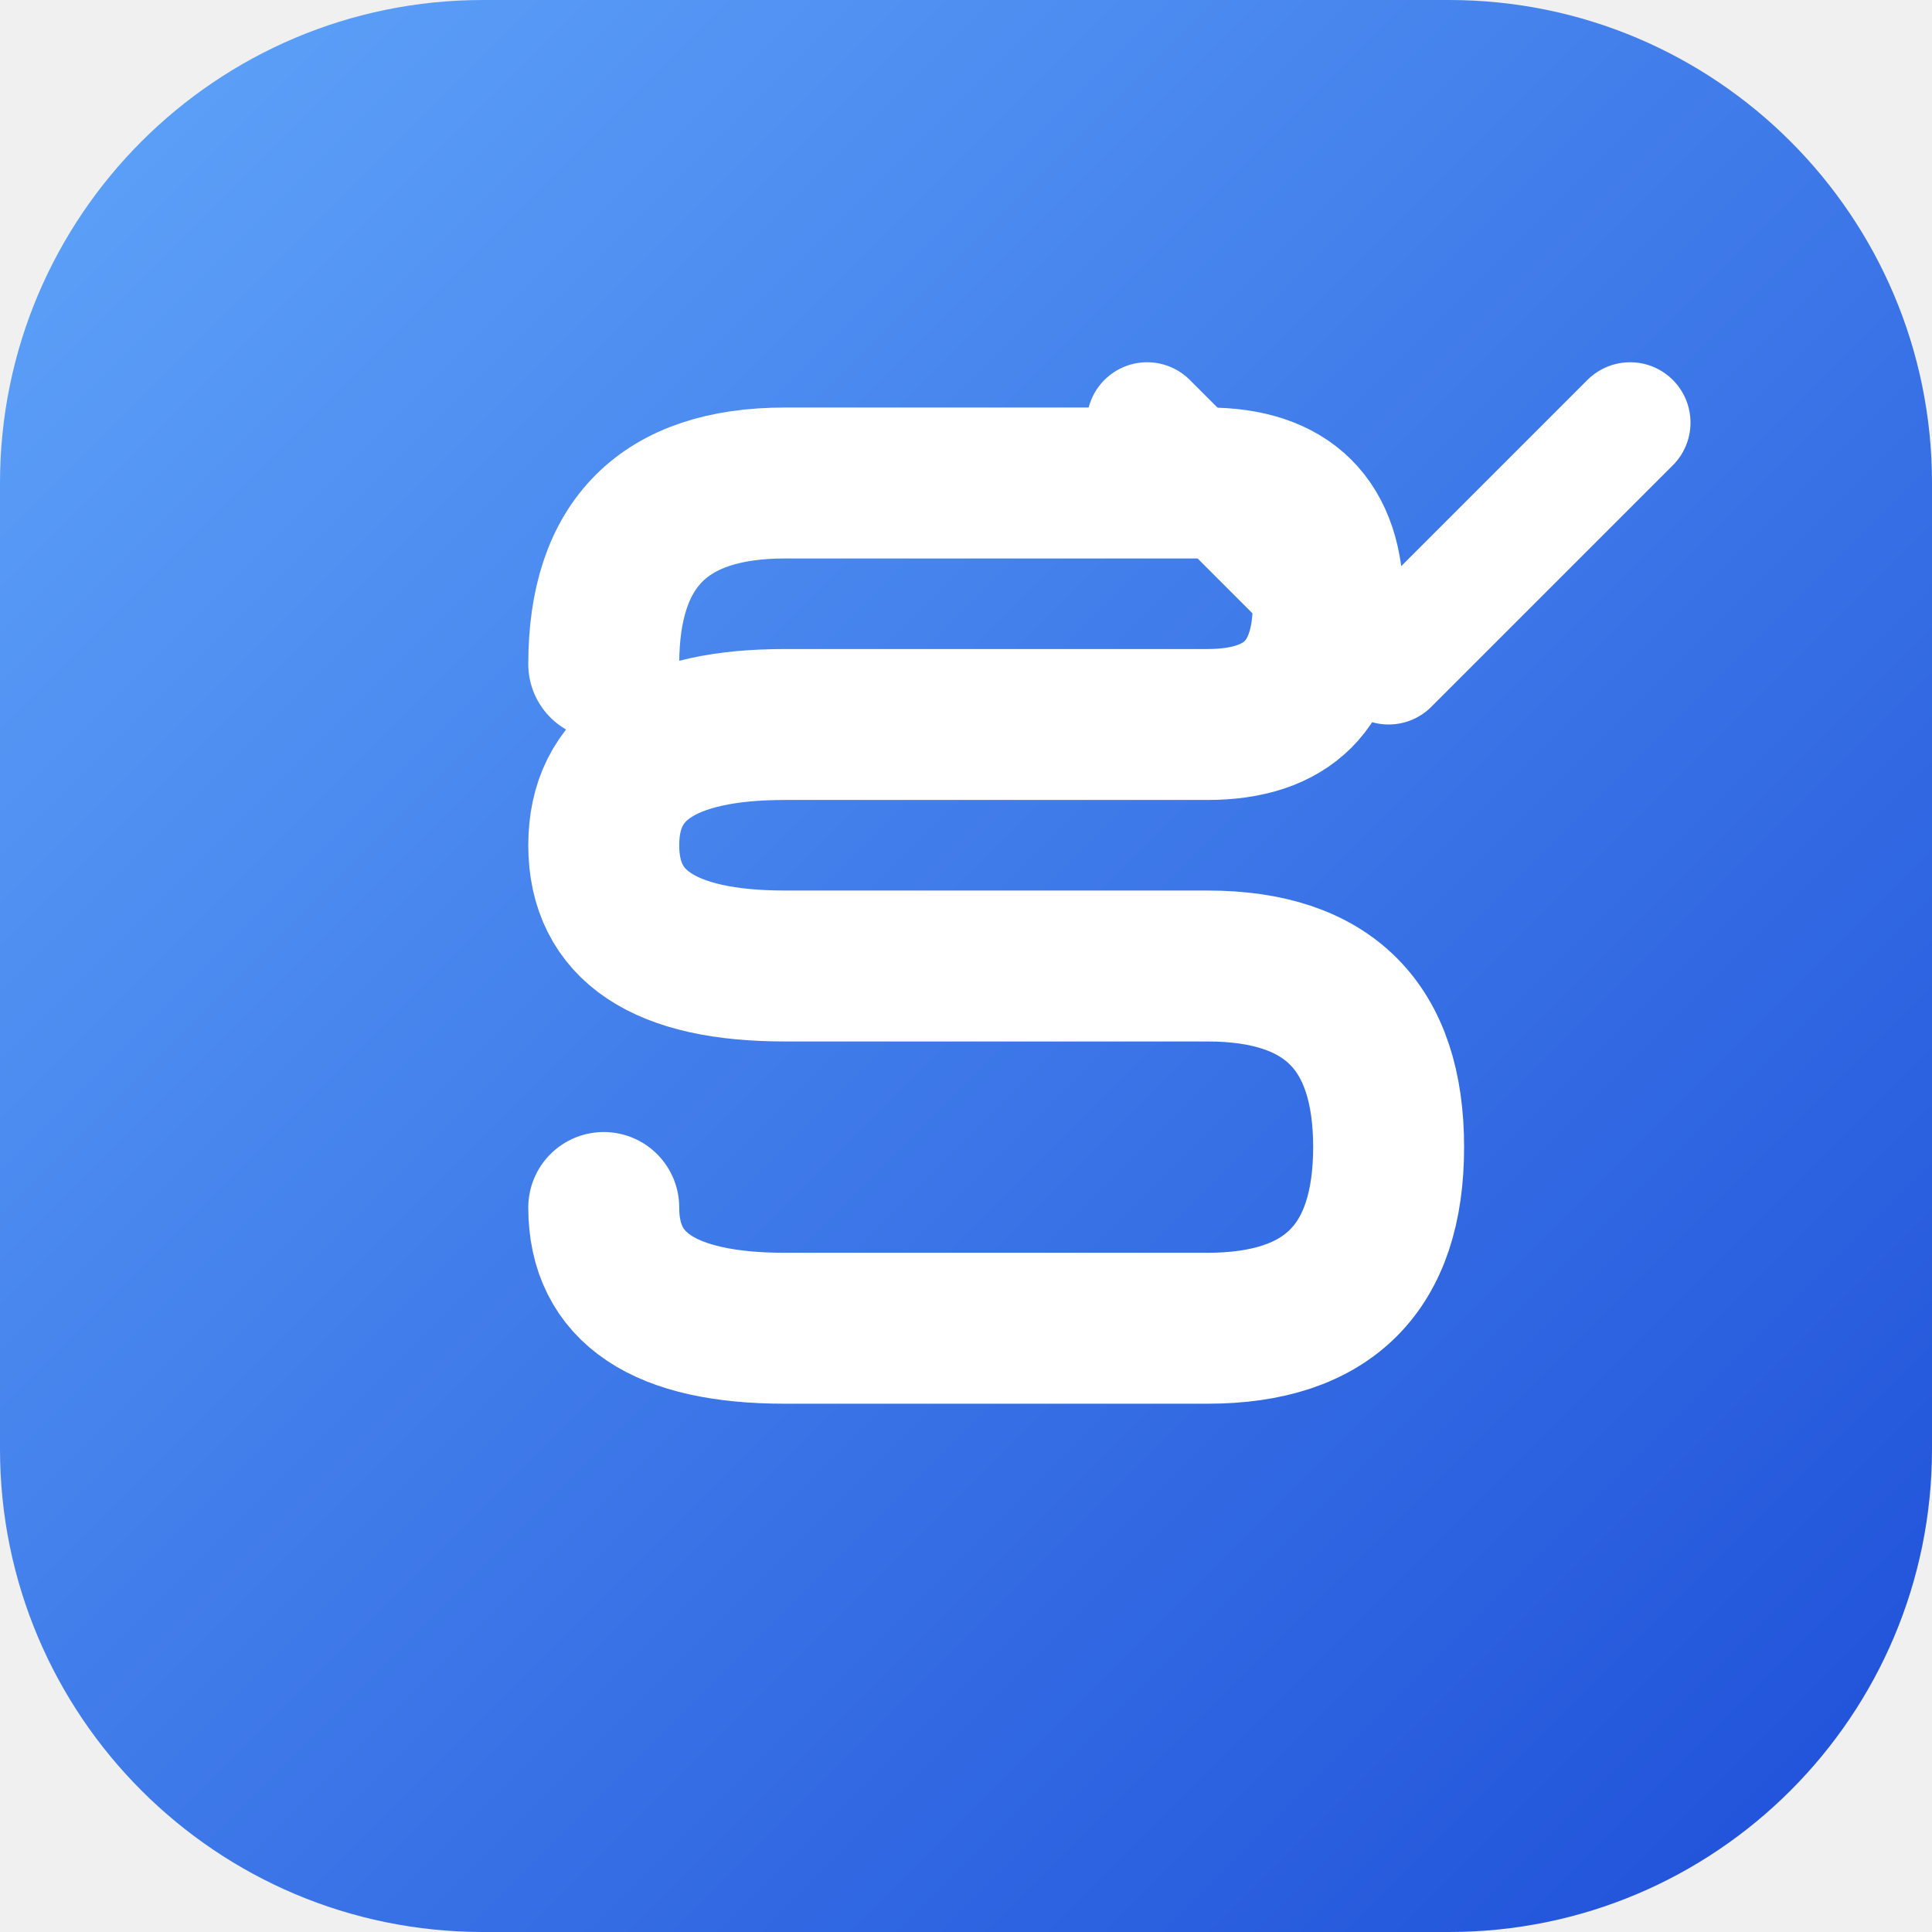
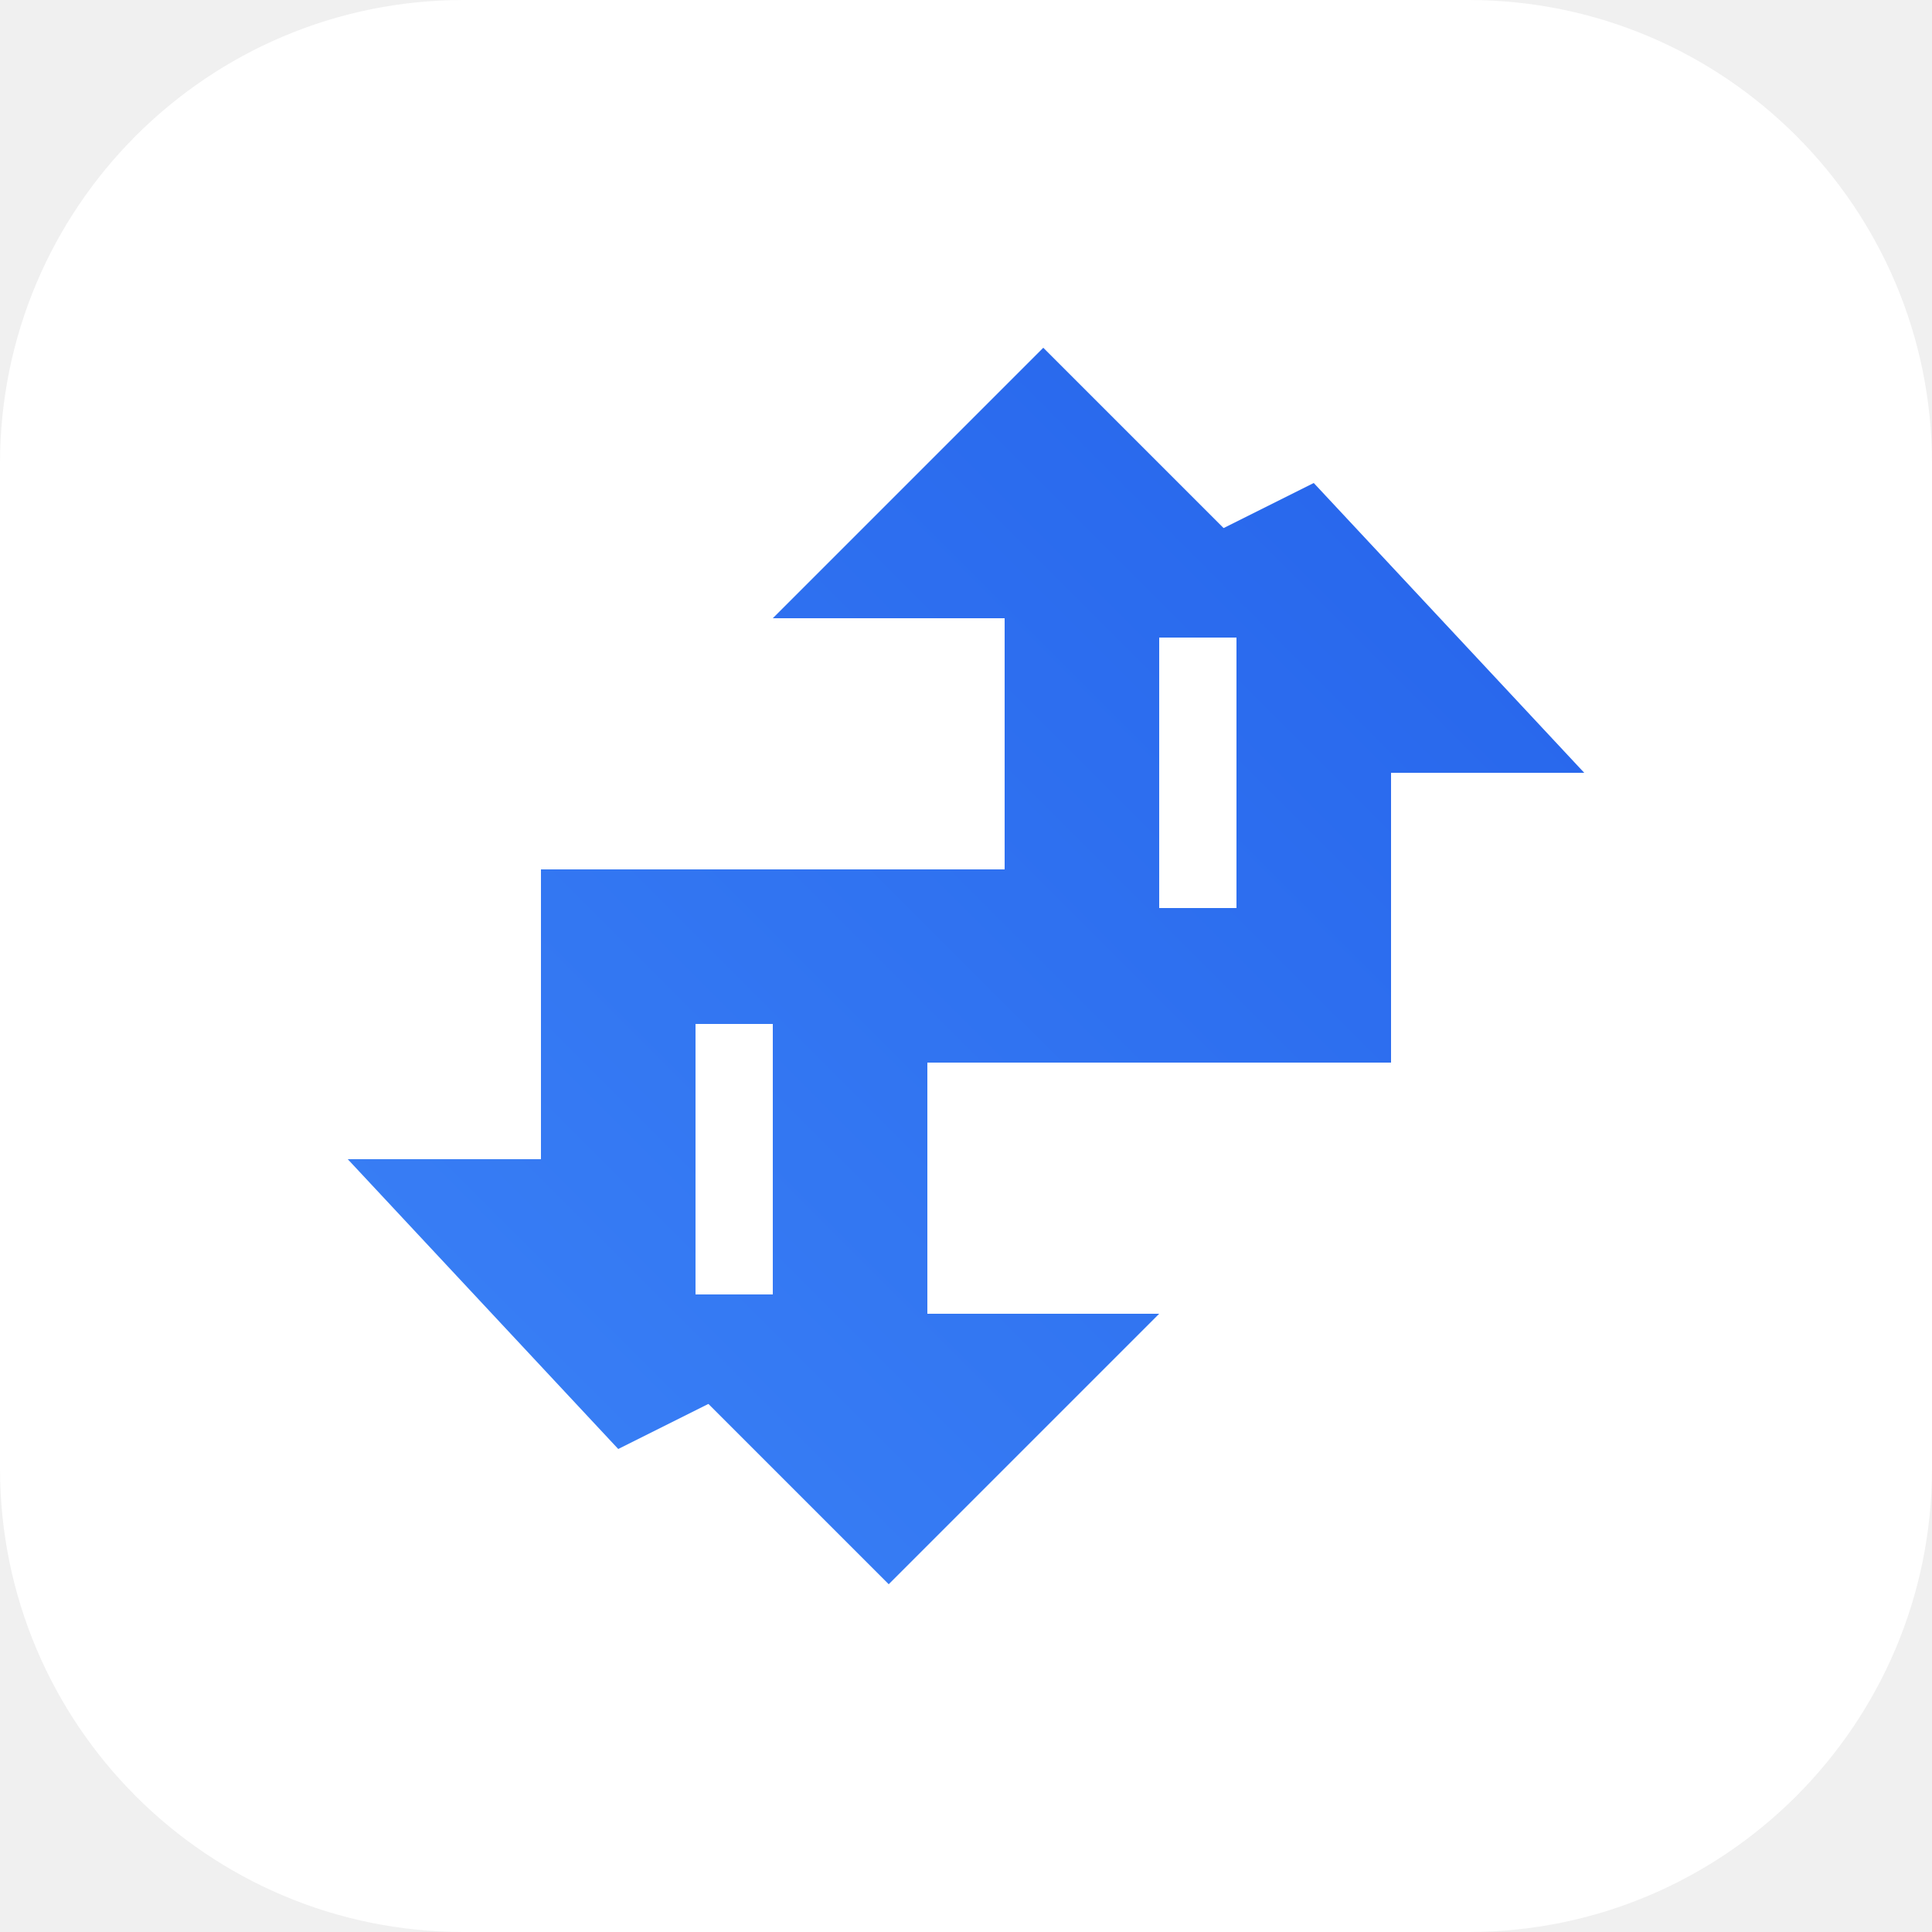
- <svg xmlns="http://www.w3.org/2000/svg" viewBox="0 0 32 32">
+ <svg xmlns="http://www.w3.org/2000/svg" viewBox="0 0 100 100" fill="none">
+   <rect width="100" height="100" rx="24" fill="#FFFFFF" />
+   <path d="M 68 25 L 82 40 L 72 40 L 72 55 L 48 55 L 48 68 L 60 68 L 46 82 L 32 68 L 40 68 L 40 47 L 64 47 L 64 33 L 52 33 L 68 25 Z" fill="url(#blueGrad)" />
+   <path d="M 32 75 L 18 60 L 28 60 L 28 45 L 52 45 L 52 32 L 40 32 L 54 18 L 68 32 L 60 32 L 60 53 L 36 53 L 36 67 L 48 67 L 32 75 Z" fill="url(#blueGrad)" />
  <defs>
-     <linearGradient id="g" x1="0%" y1="0%" x2="100%" y2="100%">
-       <stop offset="0%" stop-color="#60a5fa" />
-       <stop offset="100%" stop-color="#1d4ed8" />
+     <linearGradient id="blueGrad" x1="18" y1="82" x2="82" y2="18" gradientUnits="userSpaceOnUse">
+       <stop stop-color="#3B82F6" />
+       <stop offset="1" stop-color="#2563EB" />
    </linearGradient>
  </defs>
-   <rect width="32" height="32" rx="8" fill="url(#g)" />
-   <path d="M10 11 Q10 8 13 8 L20 8 Q22 8 22 10 Q22 12 20 12 L13 12 Q10 12 10 14 Q10 16 13 16 L20 16 Q23 16 23 19 Q23 22 20 22 L13 22 Q10 22 10 20" stroke="white" stroke-width="2.5" fill="none" stroke-linecap="round" />
-   <polyline points="19,7 23,11 27,7" stroke="white" stroke-width="2" fill="none" stroke-linecap="round" stroke-linejoin="round" />
</svg>
